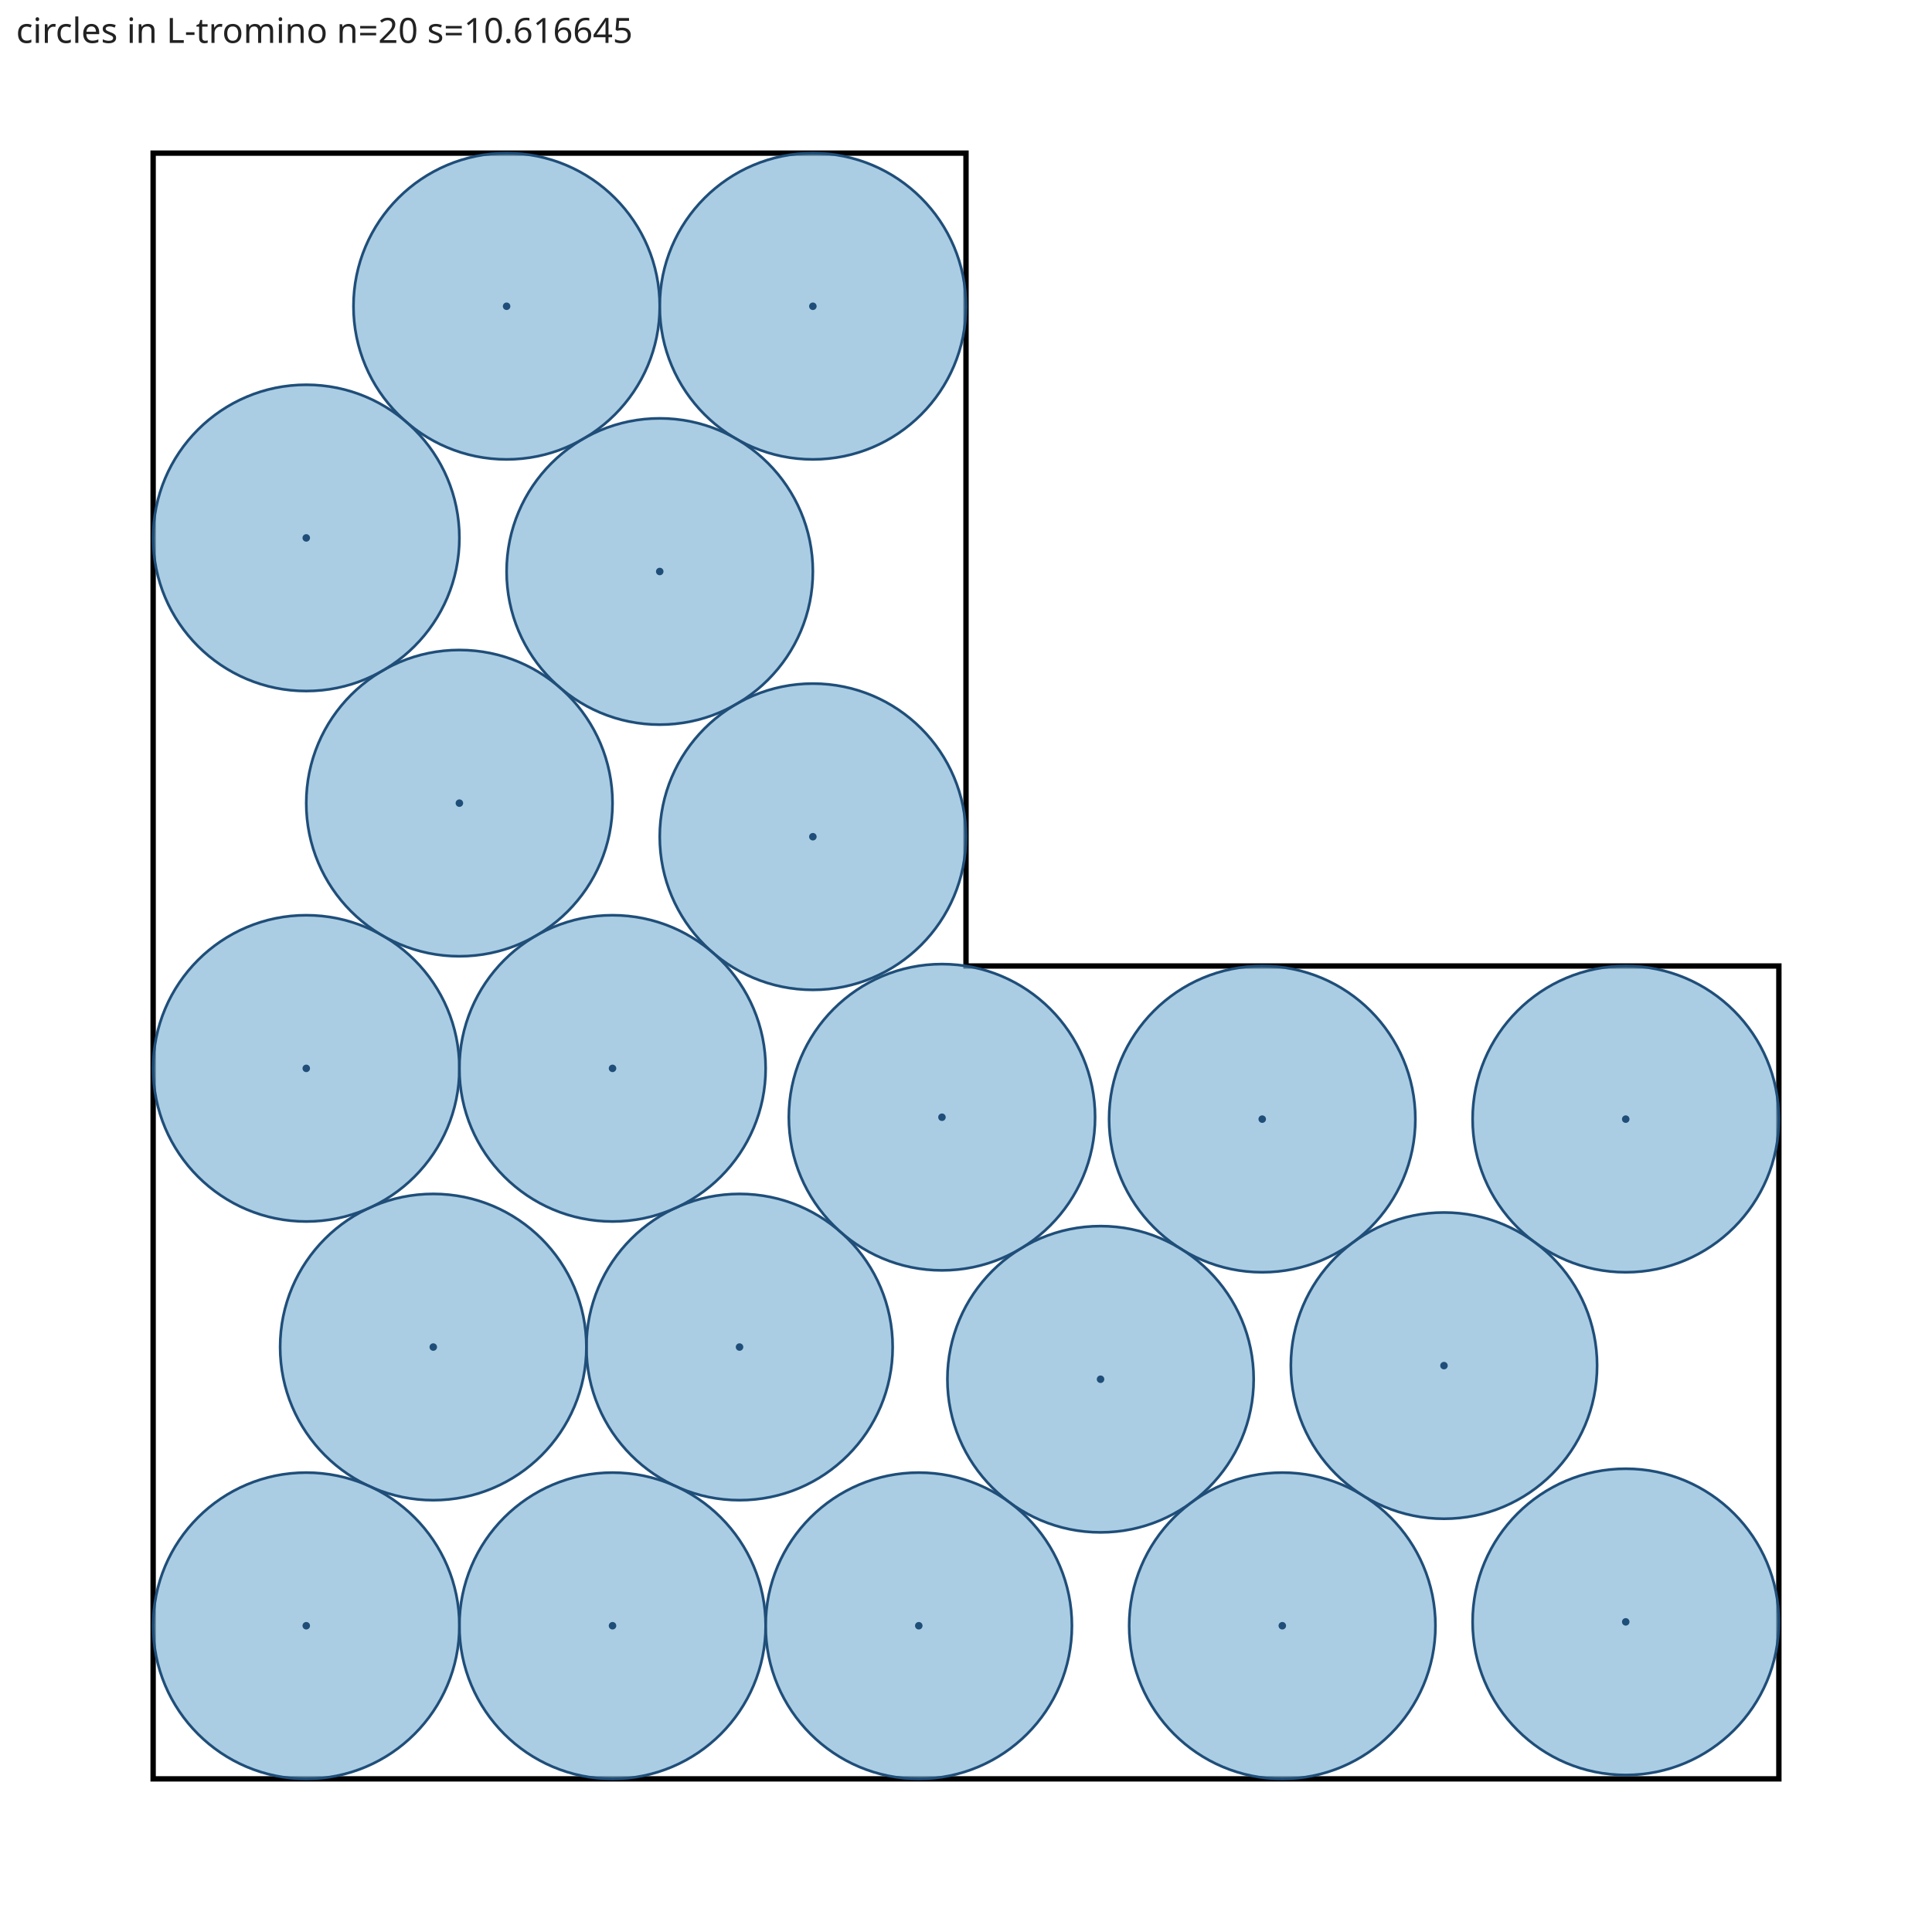
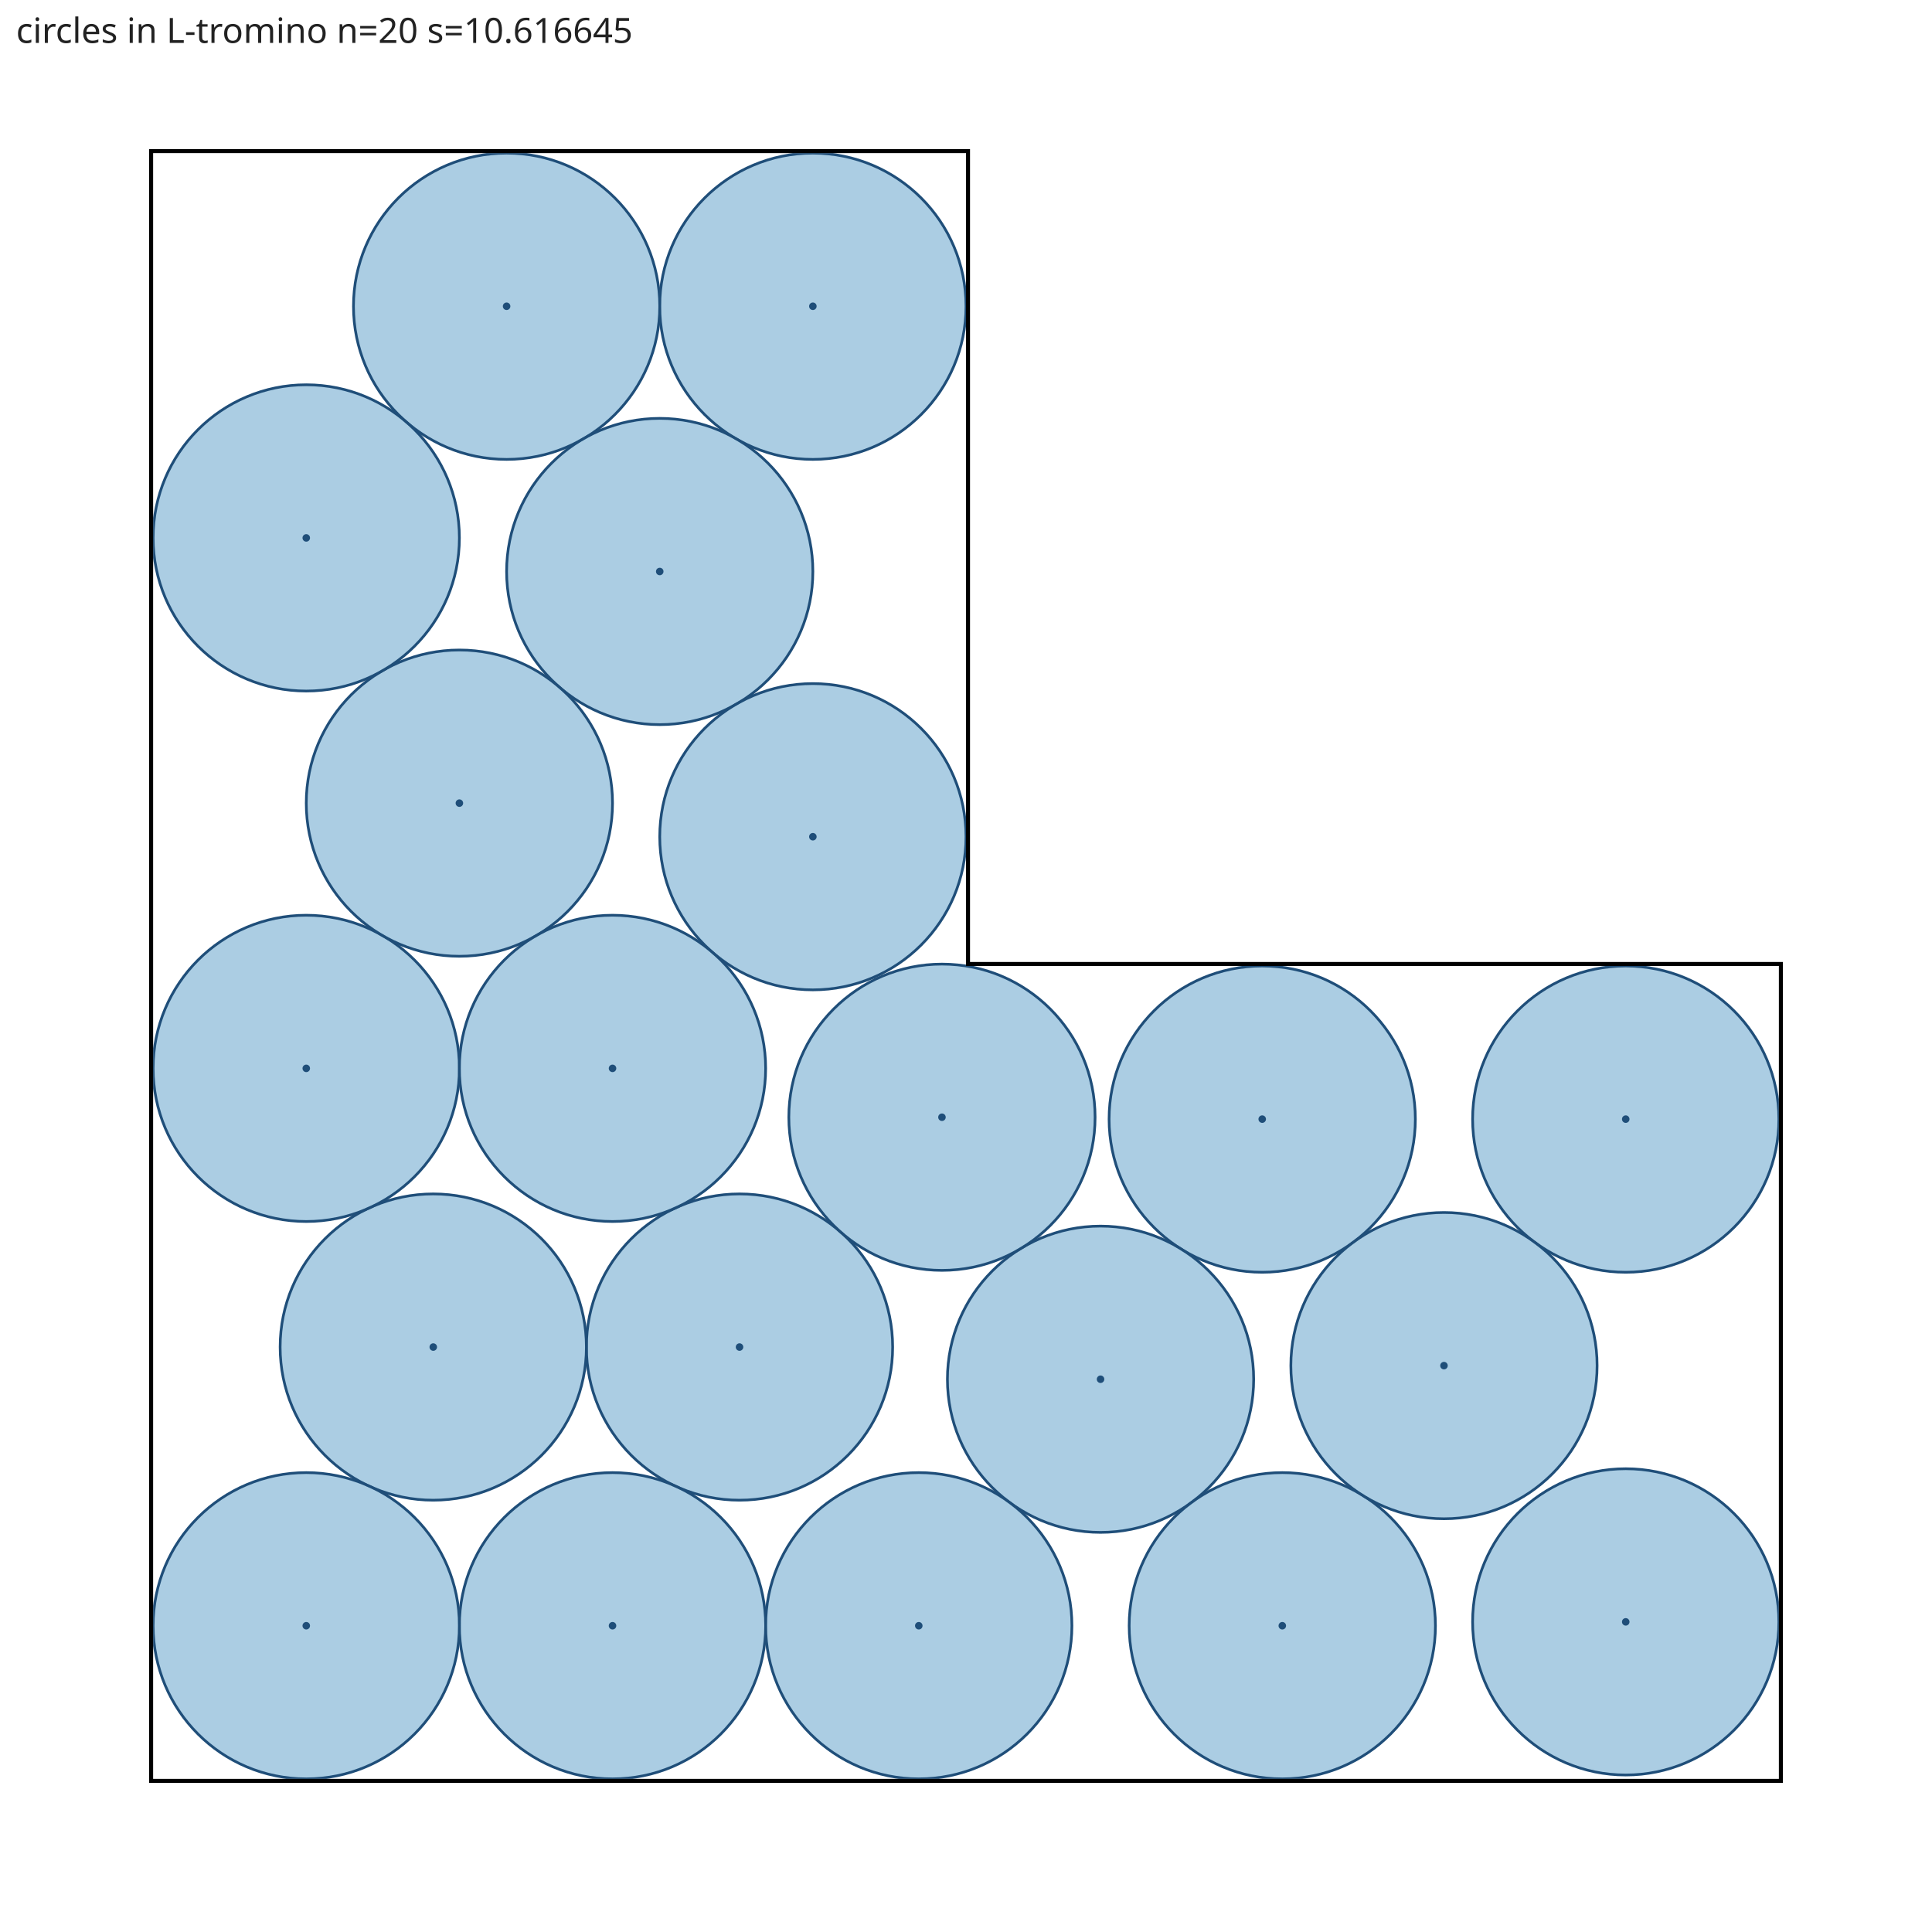
<svg xmlns="http://www.w3.org/2000/svg" width="720.0" height="720.0" viewBox="0 0 720.0 720.0">
+   <defs>
+     <clipPath id="inside">
+       <polygon points="57.067,662.933 662.933,662.933 662.933,360.000 360.000,360.000 360.000,57.067 57.067,57.067" />
+     </clipPath>
+     <mask id="outside">
+       <rect width="720.0" height="720.0" fill="white" />
+       <polygon points="57.067,662.933 662.933,662.933 662.933,360.000 360.000,360.000 360.000,57.067 57.067,57.067" fill="black" />
+     </mask>
+   </defs>
  <rect width="720.0" height="720.0" fill="white" />
-   <polygon points="57.067,662.933 662.933,662.933 662.933,360.000 360.000,360.000 360.000,57.067 57.067,57.067 57.067,662.933" fill="none" stroke="#000000" stroke-width="2" />
-   <circle cx="605.865" cy="604.423" r="57.067" fill="#7fb3d5" fill-opacity="0.65" stroke="#1f4e79" stroke-width="1" />
+   <circle cx="605.865" cy="604.423" r="57.067" fill="#7fb3d5" fill-opacity="0.65" stroke="#1f4e79" stroke-width="1" clip-path="url(#inside)" />
  <circle cx="605.865" cy="604.423" r="1.4" fill="#1f4e79" />
-   <circle cx="275.602" cy="502.007" r="57.067" fill="#7fb3d5" fill-opacity="0.65" stroke="#1f4e79" stroke-width="1" />
+   <circle cx="275.602" cy="502.007" r="57.067" fill="#7fb3d5" fill-opacity="0.65" stroke="#1f4e79" stroke-width="1" clip-path="url(#inside)" />
  <circle cx="275.602" cy="502.007" r="1.4" fill="#1f4e79" />
-   <circle cx="161.467" cy="502.007" r="57.067" fill="#7fb3d5" fill-opacity="0.65" stroke="#1f4e79" stroke-width="1" />
+   <circle cx="161.467" cy="502.007" r="57.067" fill="#7fb3d5" fill-opacity="0.65" stroke="#1f4e79" stroke-width="1" clip-path="url(#inside)" />
  <circle cx="161.467" cy="502.007" r="1.4" fill="#1f4e79" />
-   <circle cx="188.798" cy="114.135" r="57.067" fill="#7fb3d5" fill-opacity="0.65" stroke="#1f4e79" stroke-width="1" />
+   <circle cx="188.798" cy="114.135" r="57.067" fill="#7fb3d5" fill-opacity="0.65" stroke="#1f4e79" stroke-width="1" clip-path="url(#inside)" />
  <circle cx="188.798" cy="114.135" r="1.4" fill="#1f4e79" />
-   <circle cx="470.392" cy="417.067" r="57.067" fill="#7fb3d5" fill-opacity="0.65" stroke="#1f4e79" stroke-width="1" />
+   <circle cx="470.392" cy="417.067" r="57.067" fill="#7fb3d5" fill-opacity="0.65" stroke="#1f4e79" stroke-width="1" clip-path="url(#inside)" />
  <circle cx="470.392" cy="417.067" r="1.4" fill="#1f4e79" />
-   <circle cx="302.933" cy="114.135" r="57.067" fill="#7fb3d5" fill-opacity="0.65" stroke="#1f4e79" stroke-width="1" />
+   <circle cx="302.933" cy="114.135" r="57.067" fill="#7fb3d5" fill-opacity="0.65" stroke="#1f4e79" stroke-width="1" clip-path="url(#inside)" />
  <circle cx="302.933" cy="114.135" r="1.4" fill="#1f4e79" />
-   <circle cx="410.141" cy="514.003" r="57.067" fill="#7fb3d5" fill-opacity="0.65" stroke="#1f4e79" stroke-width="1" />
+   <circle cx="410.141" cy="514.003" r="57.067" fill="#7fb3d5" fill-opacity="0.65" stroke="#1f4e79" stroke-width="1" clip-path="url(#inside)" />
  <circle cx="410.141" cy="514.003" r="1.4" fill="#1f4e79" />
-   <circle cx="245.865" cy="212.979" r="57.067" fill="#7fb3d5" fill-opacity="0.65" stroke="#1f4e79" stroke-width="1" />
+   <circle cx="245.865" cy="212.979" r="57.067" fill="#7fb3d5" fill-opacity="0.65" stroke="#1f4e79" stroke-width="1" clip-path="url(#inside)" />
  <circle cx="245.865" cy="212.979" r="1.4" fill="#1f4e79" />
-   <circle cx="228.270" cy="605.865" r="57.067" fill="#7fb3d5" fill-opacity="0.65" stroke="#1f4e79" stroke-width="1" />
+   <circle cx="228.270" cy="605.865" r="57.067" fill="#7fb3d5" fill-opacity="0.65" stroke="#1f4e79" stroke-width="1" clip-path="url(#inside)" />
  <circle cx="228.270" cy="605.865" r="1.4" fill="#1f4e79" />
-   <circle cx="477.877" cy="605.865" r="57.067" fill="#7fb3d5" fill-opacity="0.65" stroke="#1f4e79" stroke-width="1" />
+   <circle cx="477.877" cy="605.865" r="57.067" fill="#7fb3d5" fill-opacity="0.65" stroke="#1f4e79" stroke-width="1" clip-path="url(#inside)" />
  <circle cx="477.877" cy="605.865" r="1.4" fill="#1f4e79" />
-   <circle cx="114.135" cy="398.149" r="57.067" fill="#7fb3d5" fill-opacity="0.65" stroke="#1f4e79" stroke-width="1" />
+   <circle cx="114.135" cy="398.149" r="57.067" fill="#7fb3d5" fill-opacity="0.65" stroke="#1f4e79" stroke-width="1" clip-path="url(#inside)" />
  <circle cx="114.135" cy="398.149" r="1.4" fill="#1f4e79" />
-   <circle cx="351.043" cy="416.360" r="57.067" fill="#7fb3d5" fill-opacity="0.65" stroke="#1f4e79" stroke-width="1" />
+   <circle cx="351.043" cy="416.360" r="57.067" fill="#7fb3d5" fill-opacity="0.65" stroke="#1f4e79" stroke-width="1" clip-path="url(#inside)" />
  <circle cx="351.043" cy="416.360" r="1.4" fill="#1f4e79" />
-   <circle cx="171.202" cy="299.305" r="57.067" fill="#7fb3d5" fill-opacity="0.65" stroke="#1f4e79" stroke-width="1" />
+   <circle cx="171.202" cy="299.305" r="57.067" fill="#7fb3d5" fill-opacity="0.65" stroke="#1f4e79" stroke-width="1" clip-path="url(#inside)" />
  <circle cx="171.202" cy="299.305" r="1.4" fill="#1f4e79" />
-   <circle cx="114.135" cy="605.865" r="57.067" fill="#7fb3d5" fill-opacity="0.65" stroke="#1f4e79" stroke-width="1" />
+   <circle cx="114.135" cy="605.865" r="57.067" fill="#7fb3d5" fill-opacity="0.65" stroke="#1f4e79" stroke-width="1" clip-path="url(#inside)" />
  <circle cx="114.135" cy="605.865" r="1.4" fill="#1f4e79" />
-   <circle cx="342.405" cy="605.865" r="57.067" fill="#7fb3d5" fill-opacity="0.65" stroke="#1f4e79" stroke-width="1" />
+   <circle cx="342.405" cy="605.865" r="57.067" fill="#7fb3d5" fill-opacity="0.65" stroke="#1f4e79" stroke-width="1" clip-path="url(#inside)" />
  <circle cx="342.405" cy="605.865" r="1.4" fill="#1f4e79" />
-   <circle cx="605.865" cy="417.067" r="57.067" fill="#7fb3d5" fill-opacity="0.65" stroke="#1f4e79" stroke-width="1" />
+   <circle cx="605.865" cy="417.067" r="57.067" fill="#7fb3d5" fill-opacity="0.65" stroke="#1f4e79" stroke-width="1" clip-path="url(#inside)" />
  <circle cx="605.865" cy="417.067" r="1.4" fill="#1f4e79" />
-   <circle cx="538.129" cy="508.929" r="57.067" fill="#7fb3d5" fill-opacity="0.65" stroke="#1f4e79" stroke-width="1" />
+   <circle cx="538.129" cy="508.929" r="57.067" fill="#7fb3d5" fill-opacity="0.65" stroke="#1f4e79" stroke-width="1" clip-path="url(#inside)" />
  <circle cx="538.129" cy="508.929" r="1.4" fill="#1f4e79" />
-   <circle cx="302.933" cy="311.822" r="57.067" fill="#7fb3d5" fill-opacity="0.65" stroke="#1f4e79" stroke-width="1" />
+   <circle cx="302.933" cy="311.822" r="57.067" fill="#7fb3d5" fill-opacity="0.65" stroke="#1f4e79" stroke-width="1" clip-path="url(#inside)" />
  <circle cx="302.933" cy="311.822" r="1.4" fill="#1f4e79" />
-   <circle cx="114.135" cy="200.461" r="57.067" fill="#7fb3d5" fill-opacity="0.65" stroke="#1f4e79" stroke-width="1" />
+   <circle cx="114.135" cy="200.461" r="57.067" fill="#7fb3d5" fill-opacity="0.65" stroke="#1f4e79" stroke-width="1" clip-path="url(#inside)" />
  <circle cx="114.135" cy="200.461" r="1.4" fill="#1f4e79" />
-   <circle cx="228.270" cy="398.149" r="57.067" fill="#7fb3d5" fill-opacity="0.65" stroke="#1f4e79" stroke-width="1" />
+   <circle cx="228.270" cy="398.149" r="57.067" fill="#7fb3d5" fill-opacity="0.65" stroke="#1f4e79" stroke-width="1" clip-path="url(#inside)" />
  <circle cx="228.270" cy="398.149" r="1.4" fill="#1f4e79" />
+   <polygon points="57.067,662.933 662.933,662.933 662.933,360.000 360.000,360.000 360.000,57.067 57.067,57.067" fill="none" stroke="#000000" stroke-width="3" mask="url(#outside)" />
  <text x="6" y="16" font-family="sans-serif" font-size="13" fill="#222">circles in L-tromino  n=20  s=10.616645</text>
</svg>
